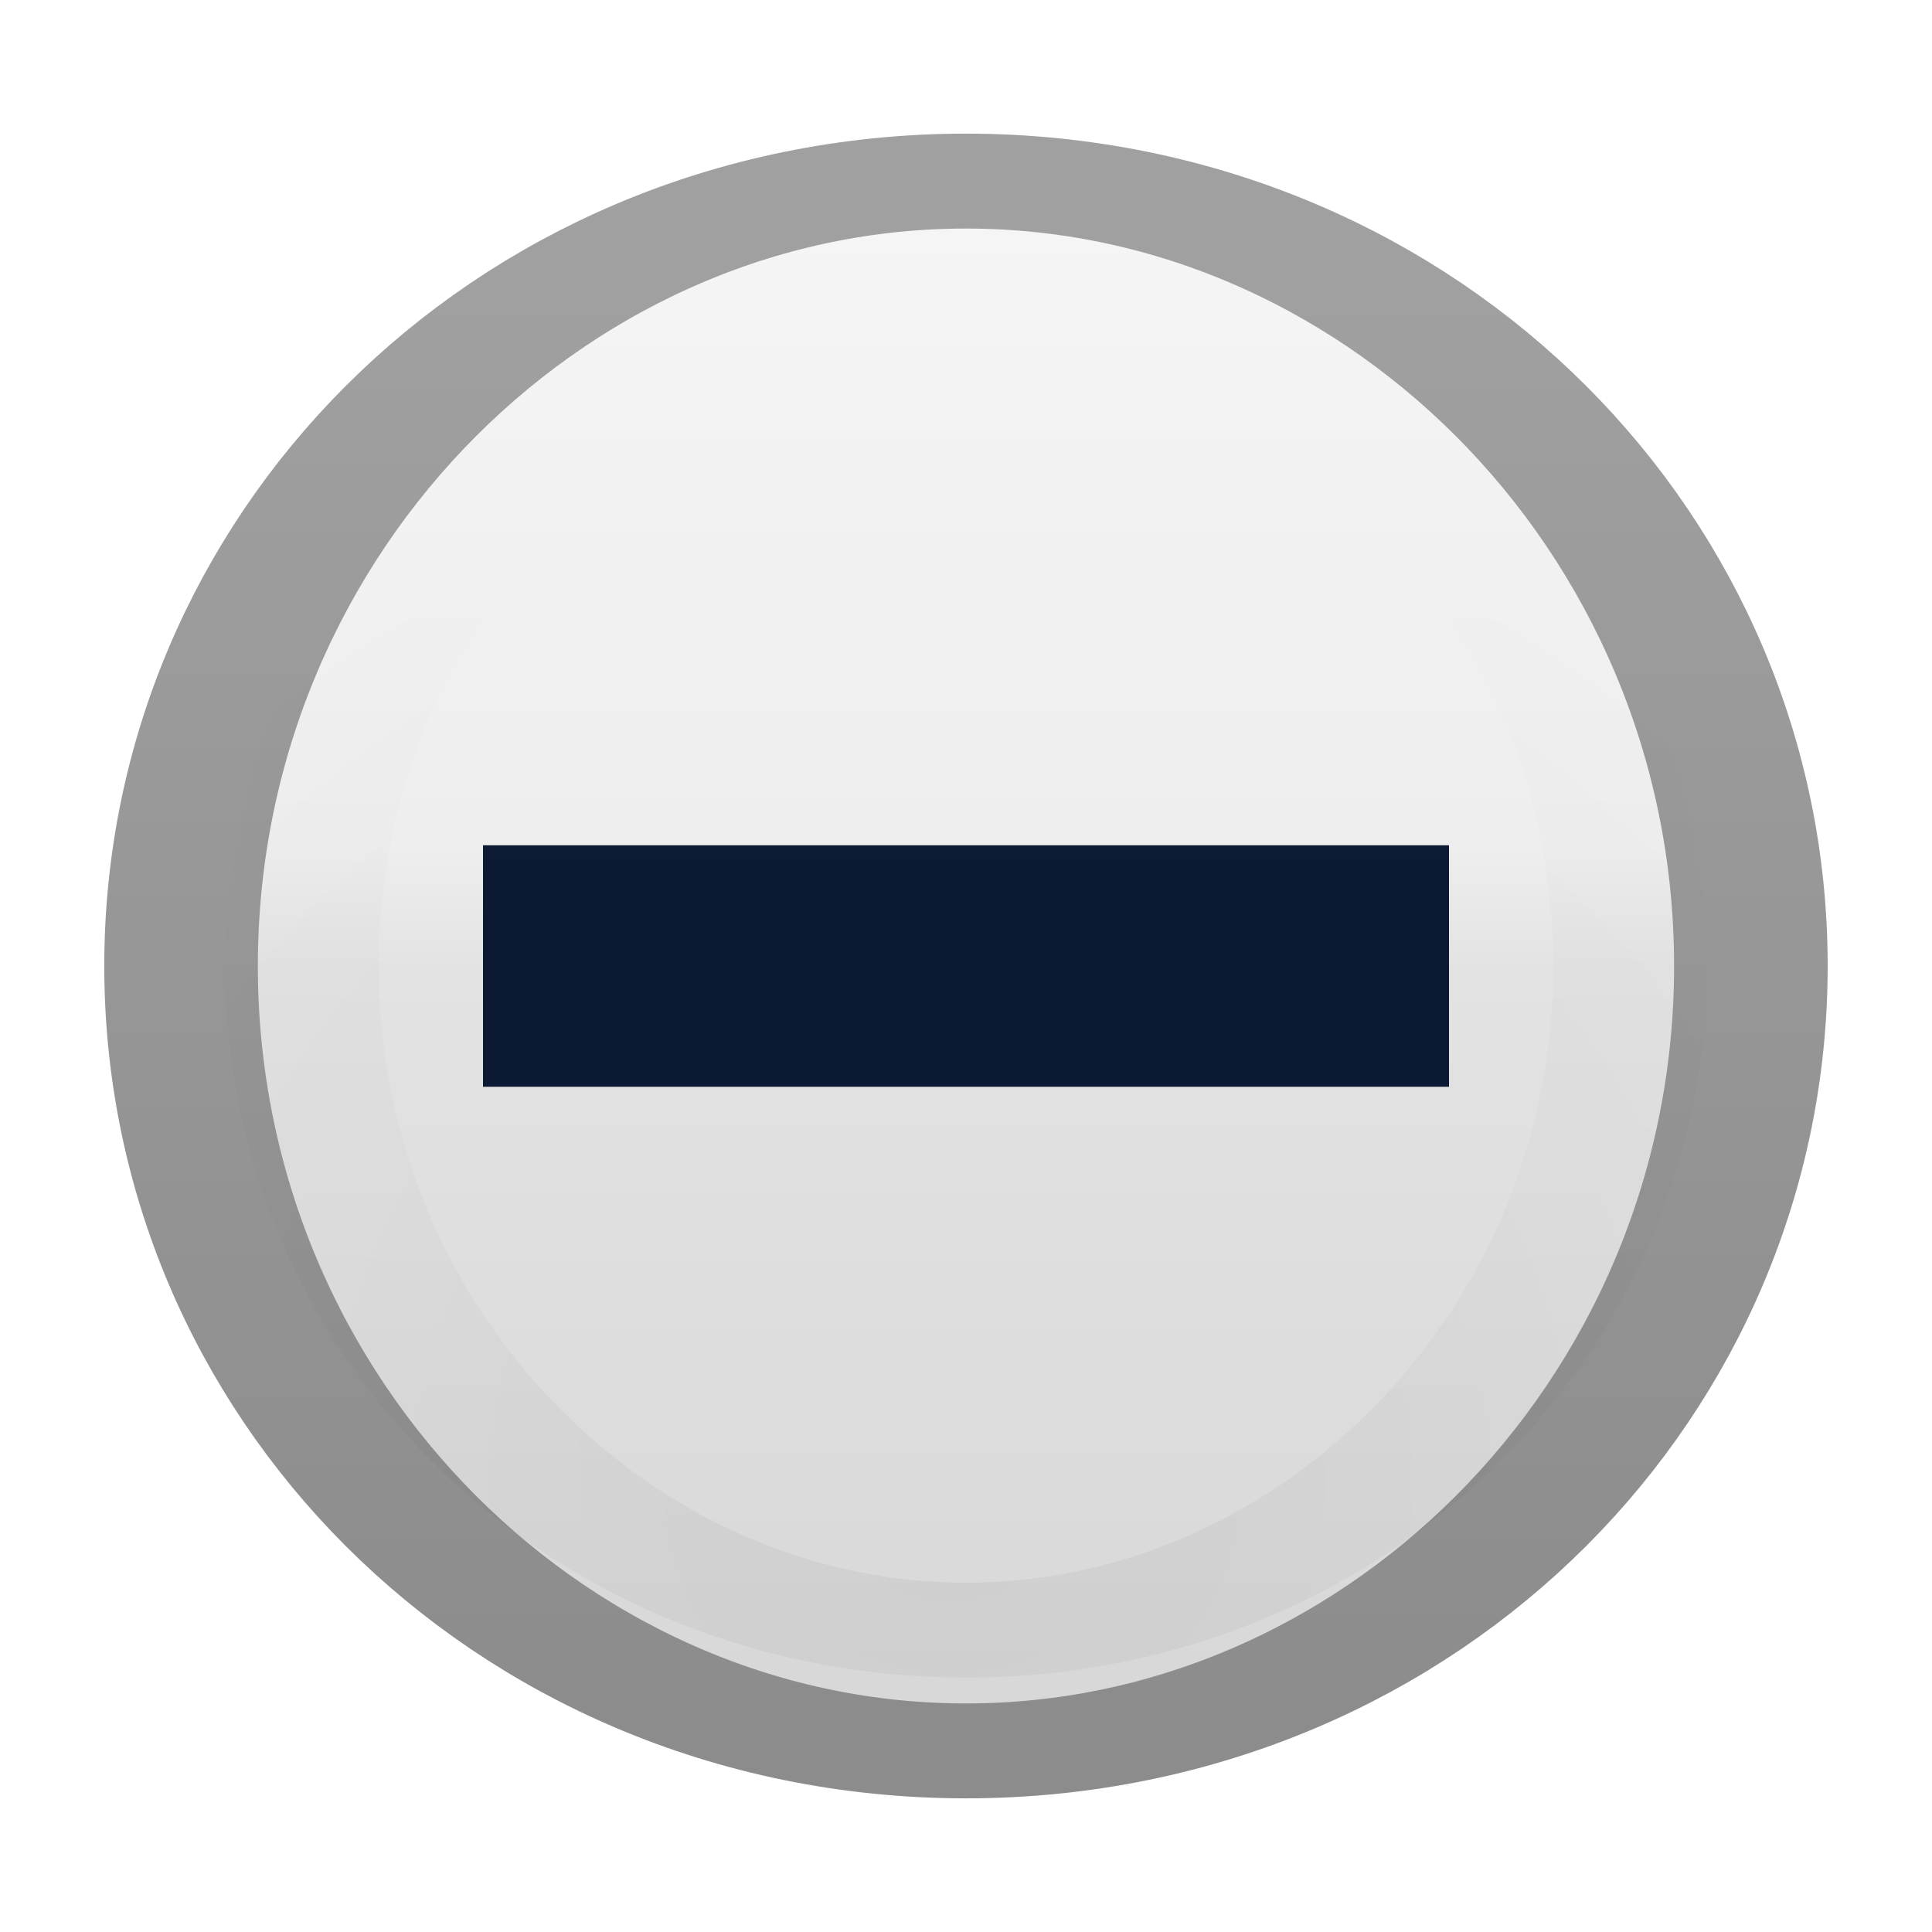
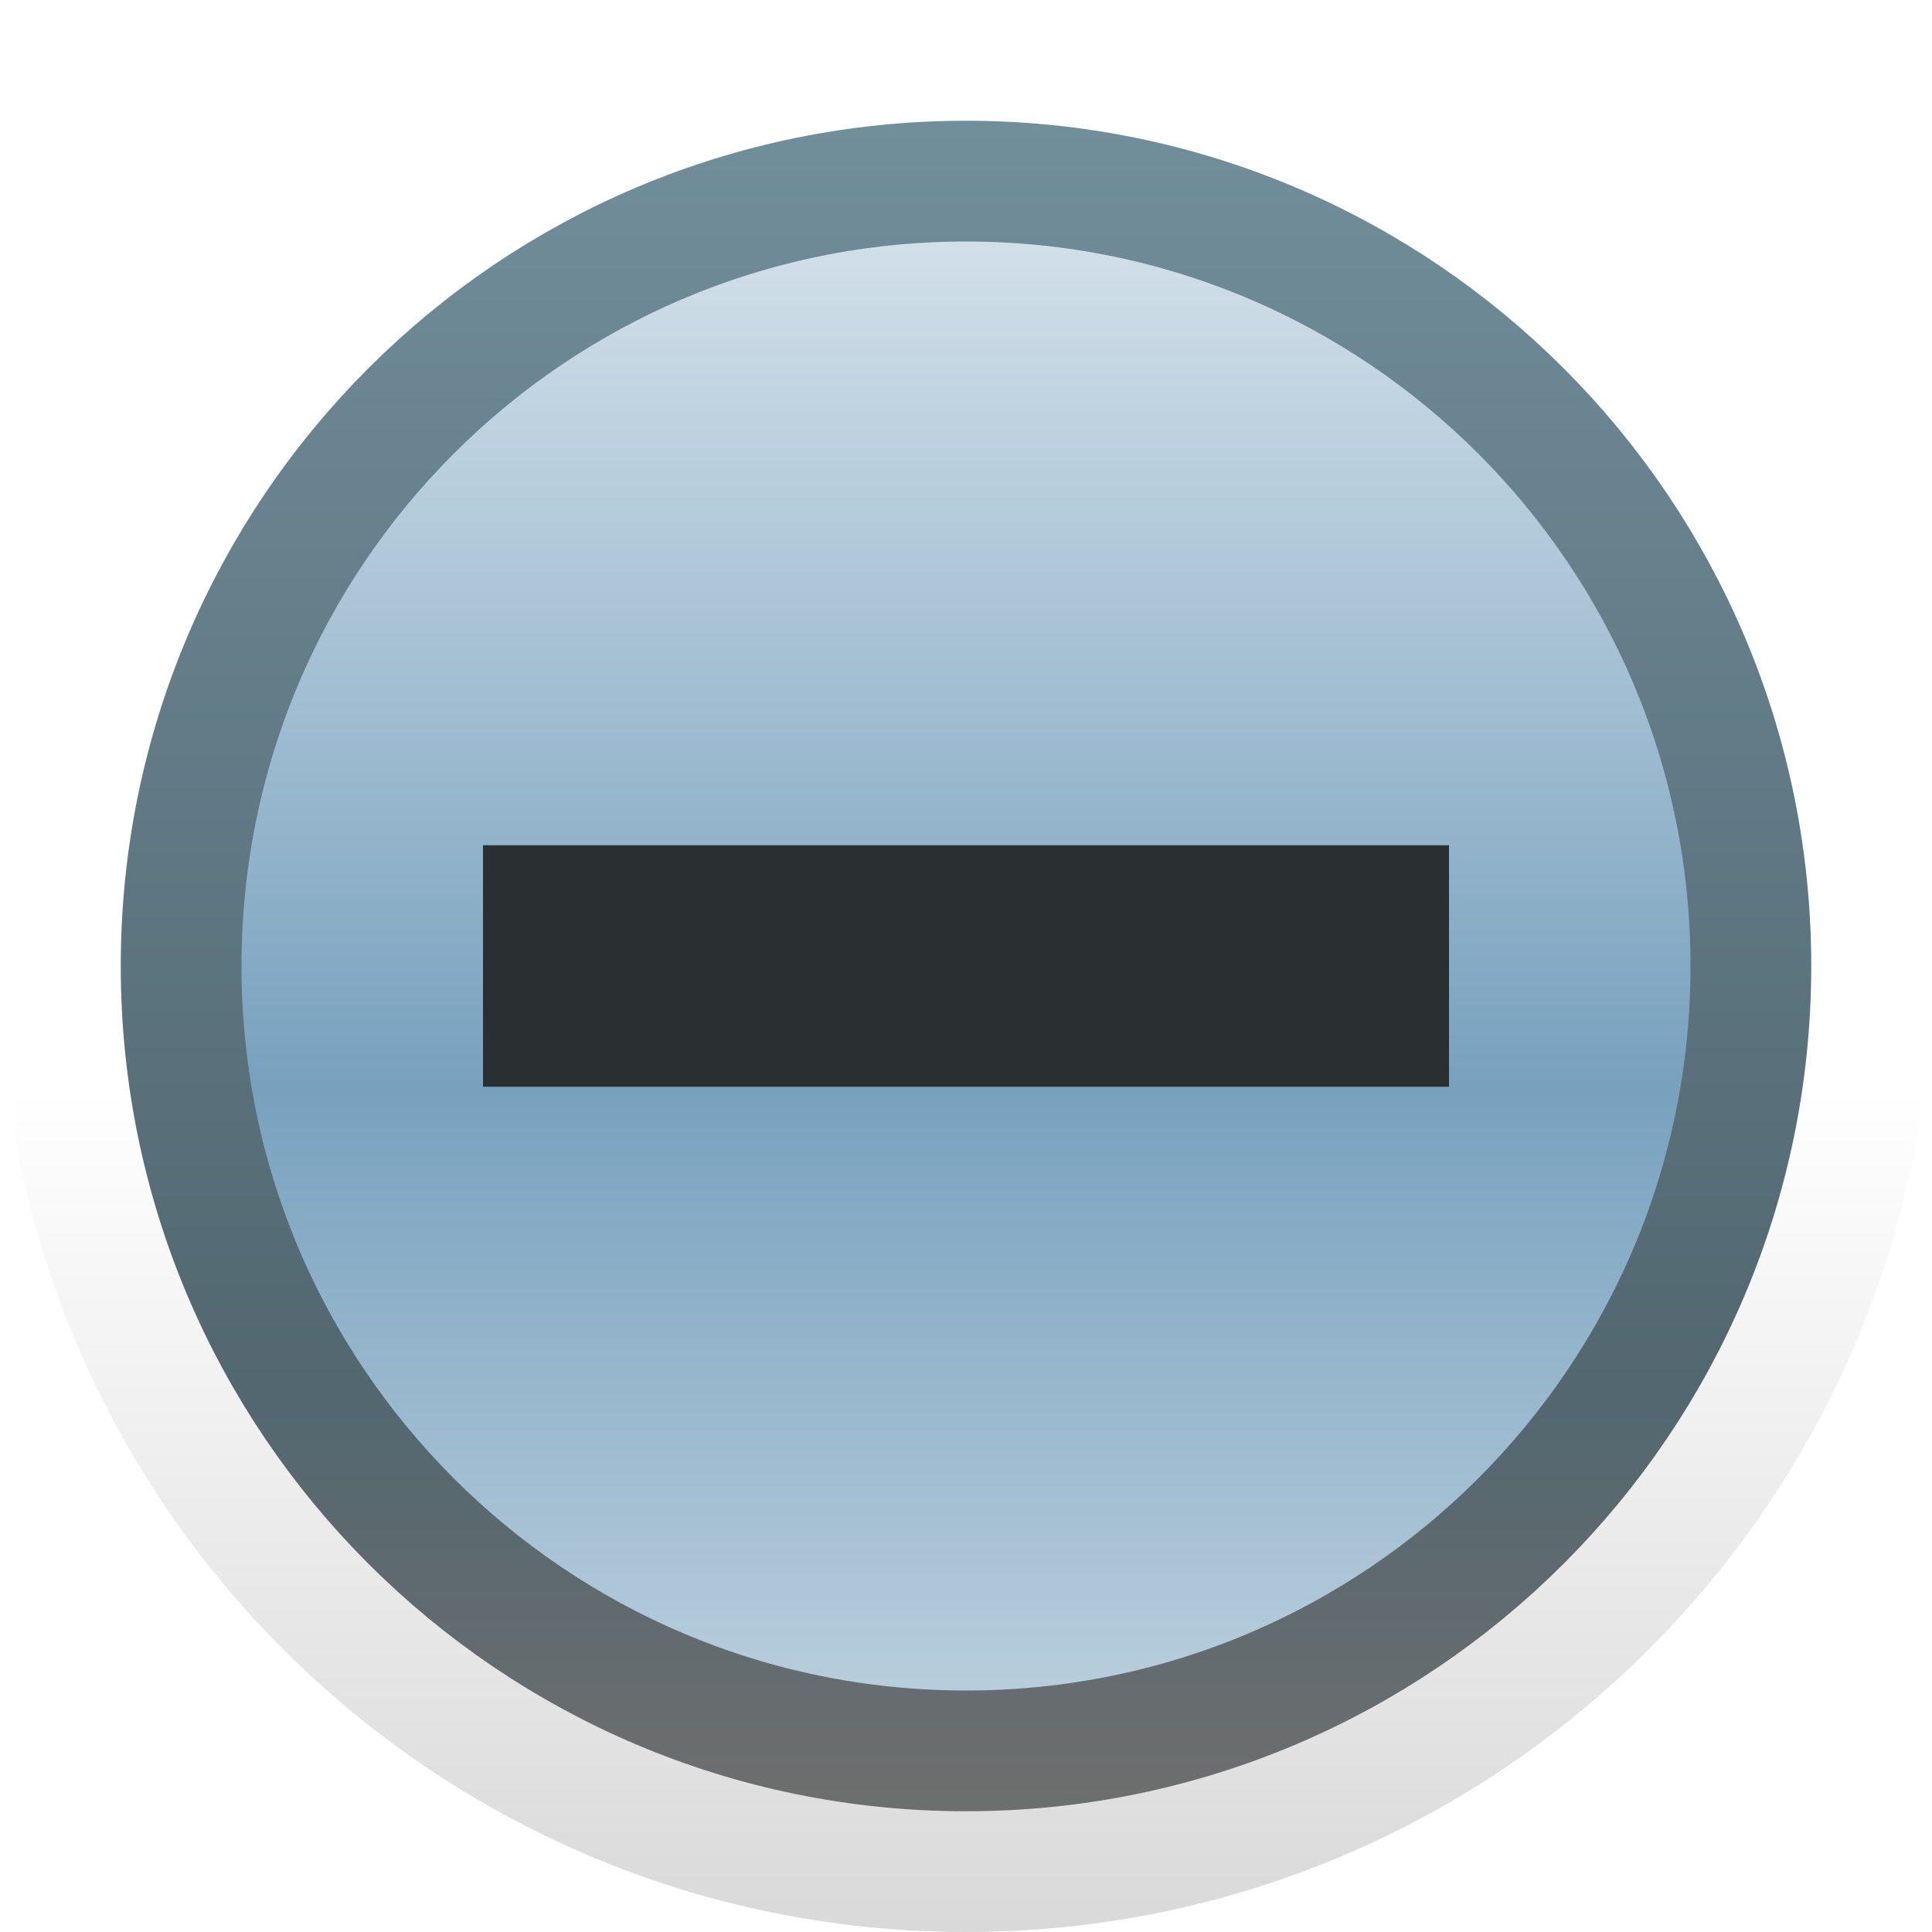
- <svg xmlns="http://www.w3.org/2000/svg" xmlns:xlink="http://www.w3.org/1999/xlink" width="16" height="16" id="svg814" version="1.1">
+ <svg xmlns="http://www.w3.org/2000/svg" xmlns:xlink="http://www.w3.org/1999/xlink" id="svg814" height="16" width="16" version="1.1">
  <defs id="defs816">
-     <linearGradient id="linearGradient3800">
-       <stop style="stop-color:#d6d6d6;stop-opacity:1;" offset="0" id="stop3802" />
-       <stop id="stop3804" offset="0.5" style="stop-color:#e3e3e3;stop-opacity:1;" />
-       <stop id="stop3806" offset="0.571" style="stop-color:#eeeeee;stop-opacity:1;" />
-       <stop style="stop-color:#f6f6f6;stop-opacity:1;" offset="1" id="stop3808" />
+     <linearGradient id="linearGradient3849">
+       <stop style="stop-color:#000000;stop-opacity:0.652;" offset="0" id="stop3851" />
+       <stop style="stop-color:#000000;stop-opacity:0.184;" offset="1" id="stop3853" />
    </linearGradient>
-     <linearGradient xlink:href="#linearGradient10354-2" id="linearGradient8378" gradientUnits="userSpaceOnUse" gradientTransform="translate(-1609.993,-78.95843)" x1="1205.575" y1="-186.453" x2="1205.575" y2="-202.346" />
-     <linearGradient id="linearGradient10354-2">
-       <stop id="stop10356-2" offset="0" style="stop-color:#bcbfb8;stop-opacity:1" />
-       <stop id="stop10358-2" offset="1" style="stop-color:#ffffff;stop-opacity:1" />
+     <linearGradient id="linearGradient3841">
+       <stop style="stop-color:#000000;stop-opacity:1;" offset="0" id="stop3843" />
+       <stop style="stop-color:#000000;stop-opacity:0.348;" offset="1" id="stop3845" />
    </linearGradient>
-     <linearGradient xlink:href="#linearGradient10332-5" id="linearGradient8380" gradientUnits="userSpaceOnUse" gradientTransform="matrix(0.8494121,0,0,0.8479429,-623.9841,-483.1639)" x1="260.925" y1="233.777" x2="260.925" y2="248.976" />
-     <linearGradient id="linearGradient10332-5">
-       <stop style="stop-color:#d3d7cf;stop-opacity:1" offset="0" id="stop10334-5" />
-       <stop style="stop-color:#8f9985;stop-opacity:1" offset="1" id="stop10336-29" />
+     <linearGradient id="linearGradient3826">
+       <stop style="stop-color:#000000;stop-opacity:0.149;" offset="0" id="stop3828" />
+       <stop style="stop-color:#000000;stop-opacity:0;" offset="1" id="stop3830" />
    </linearGradient>
-     <linearGradient xlink:href="#linearGradient11577-0-5-0-2" id="linearGradient8358" gradientUnits="userSpaceOnUse" x1="662.355" y1="247.212" x2="662.355" y2="262.922" />
-     <linearGradient id="linearGradient11577-0-5-0-2">
-       <stop id="stop11579-5-6-7-4" offset="0" style="stop-color:#b9b9b9;stop-opacity:1;" />
-       <stop style="stop-color:#c4c4c4;stop-opacity:1;" offset="0.25" id="stop3796" />
-       <stop style="stop-color:#cfcfcf;stop-opacity:1;" offset="0.5" id="stop3794" />
-       <stop id="stop11581-8-0-0-9" offset="1" style="stop-color:#e5e5e5;stop-opacity:1;" />
+     <linearGradient x1="664.27" y1="261.45" x2="664.27" gradientUnits="userSpaceOnUse" y2="248.05" id="linearGradient3806">
+       <stop offset="0" style="stop-color:#718e9b;stop-opacity:1;" id="stop3808" />
+       <stop id="stop3810" style="stop-color:#526770;stop-opacity:1;" offset="0.75" />
+       <stop offset="1" style="stop-color:#6e6e6e;stop-opacity:1;" id="stop3812" />
    </linearGradient>
-     <linearGradient xlink:href="#linearGradient12415-4-1-5" id="linearGradient8360" gradientUnits="userSpaceOnUse" x1="664.27" y1="261.448" x2="664.27" y2="248.054" />
-     <linearGradient id="linearGradient12415-4-1-5">
-       <stop id="stop12417-2-8-0" offset="0" style="stop-color:#a0a0a0;stop-opacity:1;" />
-       <stop id="stop12419-5-0-9" offset="1" style="stop-color:#8c8c8c;stop-opacity:1;" />
+     <linearGradient id="linearGradient8358" y2="262.5" gradientUnits="userSpaceOnUse" x2="662.53" y1="249.29" x1="662.53">
+       <stop id="stop11579-5-6-7-4" style="stop-color:#78a1be;stop-opacity:1;" offset="0" />
+       <stop id="stop11581-8-0-0-9" style="stop-color:#ebf1f5;stop-opacity:1;" offset="1" />
    </linearGradient>
-     <linearGradient xlink:href="#linearGradient11623-4-5-4" id="linearGradient8362" gradientUnits="userSpaceOnUse" x1="661.046" y1="251.695" x2="661.046" y2="258.264" />
-     <linearGradient id="linearGradient11623-4-5-4">
-       <stop id="stop11625-5-6-0" offset="0" style="stop-color:#2e87e3;stop-opacity:1" />
-       <stop id="stop11627-4-4-9" offset="1" style="stop-color:#76b0ec;stop-opacity:1" />
+     <linearGradient id="linearGradient8360" y2="248.05" gradientUnits="userSpaceOnUse" x2="664.27" y1="261.45" x1="664.27">
+       <stop id="stop12417-2-8-0" style="stop-color:#6195ab;stop-opacity:1;" offset="0" />
+       <stop offset="0.5" style="stop-color:#436d7f;stop-opacity:1;" id="stop3804" />
+       <stop id="stop12419-5-0-9" style="stop-color:#767676;stop-opacity:1;" offset="1" />
    </linearGradient>
-     <linearGradient xlink:href="#linearGradient12387-1-5" id="linearGradient8364" gradientUnits="userSpaceOnUse" x1="662.261" y1="251.665" x2="662.261" y2="259.778" />
-     <linearGradient id="linearGradient12387-1-5">
-       <stop id="stop12389-7-2" offset="0" style="stop-color:#1b6fc5;stop-opacity:1;" />
-       <stop id="stop12391-1-4" offset="1" style="stop-color:#145393;stop-opacity:1" />
+     <linearGradient id="linearGradient8362" y2="258.26" gradientUnits="userSpaceOnUse" x2="661.05" y1="251.69" x1="661.05">
+       <stop id="stop11625-5-6-0" style="stop-color:#277397;stop-opacity:1;" offset="0" />
+       <stop id="stop11627-4-4-9" style="stop-color:#59a4b5;stop-opacity:1;" offset="1" />
    </linearGradient>
-     <linearGradient xlink:href="#linearGradient11553-0-7-9" id="linearGradient8366" gradientUnits="userSpaceOnUse" x1="660.161" y1="246.696" x2="660.274" y2="260.705" />
-     <linearGradient id="linearGradient11553-0-7-9">
-       <stop id="stop11555-5-9-8" offset="0" style="stop-color:#ffffff;stop-opacity:1;" />
-       <stop id="stop11557-1-9-0" offset="1" style="stop-color:#ffffff;stop-opacity:0;" />
+     <linearGradient id="linearGradient8364" y2="259.78" gradientUnits="userSpaceOnUse" x2="662.26" y1="251.67" x1="662.26">
+       <stop id="stop12389-7-2" style="stop-color:#165c7a;stop-opacity:1;" offset="0" />
+       <stop id="stop12391-1-4" style="stop-color:#0f405f;stop-opacity:1;" offset="1" />
    </linearGradient>
-     <radialGradient xlink:href="#linearGradient12405-7" id="radialGradient8368" gradientUnits="userSpaceOnUse" gradientTransform="matrix(1.468554,0,0,2.282094,-309.6513,-324.3594)" cx="660.866" cy="251.413" fx="660.866" fy="251.413" r="5.029" />
-     <linearGradient id="linearGradient12405-7">
-       <stop id="stop12407-9" offset="0" style="stop-color:#000000;stop-opacity:0.392;" />
-       <stop id="stop12409-7" offset="1" style="stop-color:#000000;stop-opacity:0;" />
+     <linearGradient id="linearGradient8366" y2="260.71" gradientUnits="userSpaceOnUse" x2="660.27" y1="246.7" x1="660.16">
+       <stop id="stop11555-5-9-8" style="stop-color:#fff" offset="0" />
+       <stop id="stop11557-1-9-0" style="stop-color:#fff;stop-opacity:0" offset="1" />
    </linearGradient>
-     <radialGradient xlink:href="#linearGradient12692-5-0" id="radialGradient8370" gradientUnits="userSpaceOnUse" gradientTransform="matrix(2.414389,0,0,1.72137,-937.7666,-194.0944)" cx="663.019" cy="269.828" fx="663.019" fy="269.828" r="2.386" />
-     <linearGradient id="linearGradient12692-5-0">
-       <stop id="stop12694-4-1" offset="0" style="stop-color:#ffffff;stop-opacity:1;" />
-       <stop id="stop12696-5-2" offset="1" style="stop-color:#ffffff;stop-opacity:0;" />
-     </linearGradient>
-     <radialGradient r="2.386" fy="269.828" fx="663.019" cy="269.828" cx="663.019" gradientTransform="matrix(2.414389,0,0,1.72137,-937.7666,-194.0944)" gradientUnits="userSpaceOnUse" id="radialGradient5029" xlink:href="#linearGradient12692-5-0" />
-     <linearGradient xlink:href="#linearGradient3800" id="linearGradient3798" gradientUnits="userSpaceOnUse" x1="662.355" y1="247.212" x2="662.355" y2="262.922" />
-     <linearGradient xlink:href="#linearGradient12415-4-1-5" id="linearGradient3810" gradientUnits="userSpaceOnUse" x1="664.27" y1="261.448" x2="664.27" y2="248.054" />
-     <radialGradient xlink:href="#linearGradient12405-7" id="radialGradient3812" gradientUnits="userSpaceOnUse" gradientTransform="matrix(1.468554,0,0,2.282094,-309.6513,-324.3594)" cx="660.866" cy="251.413" fx="660.866" fy="251.413" r="5.029" />
+     <radialGradient id="radialGradient8368" gradientUnits="userSpaceOnUse" cy="251.41" cx="660.87" gradientTransform="matrix(1.4686,0,0,2.2821,-309.65,-324.36)" r="5.029">
+       <stop id="stop12407-9" offset="0" style="stop-color:#000000;stop-opacity:0.766;" />
+       <stop id="stop12409-7" style="stop-opacity:0" offset="1" />
+     </radialGradient>
+     <radialGradient id="radialGradient5029" gradientUnits="userSpaceOnUse" cx="663.02" cy="269.83" r="2.386" gradientTransform="matrix(2.4144,0,0,1.7214,-937.77,-194.09)">
+       <stop id="stop12694-4-1" style="stop-color:#fff" offset="0" />
+       <stop id="stop12696-5-2" style="stop-color:#fff;stop-opacity:0" offset="1" />
+     </radialGradient>
+     <linearGradient xlink:href="#linearGradient8358" id="linearGradient3016" gradientUnits="userSpaceOnUse" x1="662.53" y1="249.29" x2="662.53" y2="262.5" />
+     <linearGradient xlink:href="#linearGradient8360" id="linearGradient3018" gradientUnits="userSpaceOnUse" x1="664.27" y1="261.45" x2="664.27" y2="248.05" />
+     <linearGradient xlink:href="#linearGradient8362" id="linearGradient3020" gradientUnits="userSpaceOnUse" x1="661.05" y1="251.69" x2="661.05" y2="258.26" />
+     <linearGradient xlink:href="#linearGradient8364" id="linearGradient3022" gradientUnits="userSpaceOnUse" x1="662.26" y1="251.67" x2="662.26" y2="259.78" />
+     <linearGradient xlink:href="#linearGradient8366" id="linearGradient3024" gradientUnits="userSpaceOnUse" x1="660.16" y1="246.7" x2="660.27" y2="260.71" />
+     <radialGradient xlink:href="#radialGradient8368" id="radialGradient3026" gradientUnits="userSpaceOnUse" gradientTransform="matrix(1.4686,0,0,2.2821,-309.65,-324.36)" cx="660.87" cy="251.41" r="5.029" />
+     <radialGradient xlink:href="#radialGradient5029" id="radialGradient3028" gradientUnits="userSpaceOnUse" gradientTransform="matrix(2.4144,0,0,1.7214,-937.77,-194.09)" cx="663.02" cy="269.83" r="2.386" />
+     <radialGradient xlink:href="#radialGradient5029" id="radialGradient3031" gradientUnits="userSpaceOnUse" gradientTransform="matrix(3.035142,0,0,1.99889,-2004.431,-534.9393)" cx="663.02" cy="269.83" r="2.386" />
+     <radialGradient xlink:href="#radialGradient8368" id="radialGradient3034" gradientUnits="userSpaceOnUse" gradientTransform="matrix(1.791839,0,0,1.720863,-1176.254,-428.9672)" cx="660.87" cy="251.41" r="5.029" />
+     <linearGradient xlink:href="#linearGradient8366" id="linearGradient3037" gradientUnits="userSpaceOnUse" x1="660.16" y1="246.7" x2="660.27" y2="260.71" gradientTransform="matrix(0.77641,0,0,-0.47985,-505.19,130.35)" />
+     <linearGradient xlink:href="#linearGradient8362" id="linearGradient3040" gradientUnits="userSpaceOnUse" x1="661.05" y1="251.69" x2="661.05" y2="258.26" gradientTransform="matrix(0.99826,0,0,0.61696,-651.82,-149.41)" />
+     <linearGradient xlink:href="#linearGradient8364" id="linearGradient3042" gradientUnits="userSpaceOnUse" x1="662.26" y1="251.67" x2="662.26" y2="259.78" gradientTransform="matrix(0.99826,0,0,0.61696,-651.82,-149.41)" />
+     <linearGradient xlink:href="#linearGradient8358" id="linearGradient3045" gradientUnits="userSpaceOnUse" x1="662.53" y1="249.29" x2="662.53" y2="262.5" gradientTransform="matrix(1.4419,0,0,0.89117,-945.079,-219.348)" />
+     <linearGradient xlink:href="#linearGradient8360" id="linearGradient3047" gradientUnits="userSpaceOnUse" x1="664.27" y1="261.45" x2="664.27" y2="248.05" gradientTransform="matrix(1.4419,0,0,0.89117,-945.079,-219.348)" />
+     <linearGradient xlink:href="#linearGradient8358" id="linearGradient3028" gradientUnits="userSpaceOnUse" gradientTransform="matrix(1.4419,0,0,0.89117,-945.079,-219.348)" x1="662.53" y1="249.29" x2="662.53" y2="262.5" />
+     <linearGradient xlink:href="#linearGradient8360" id="linearGradient3030" gradientUnits="userSpaceOnUse" gradientTransform="matrix(1.4419,0,0,0.89117,-945.079,-219.348)" x1="664.27" y1="261.45" x2="664.27" y2="248.05" />
+     <linearGradient xlink:href="#linearGradient8362" id="linearGradient3032" gradientUnits="userSpaceOnUse" gradientTransform="matrix(0.99826,0,0,0.61696,-651.82,-149.41)" x1="661.05" y1="251.69" x2="661.05" y2="258.26" />
+     <linearGradient xlink:href="#linearGradient8364" id="linearGradient3034" gradientUnits="userSpaceOnUse" gradientTransform="matrix(0.99826,0,0,0.61696,-651.82,-149.41)" x1="662.26" y1="251.67" x2="662.26" y2="259.78" />
+     <linearGradient xlink:href="#linearGradient8366" id="linearGradient3036" gradientUnits="userSpaceOnUse" gradientTransform="matrix(0.77641,0,0,-0.47985,-505.19,130.35)" x1="660.16" y1="246.7" x2="660.27" y2="260.71" />
+     <radialGradient xlink:href="#radialGradient8368" id="radialGradient3038" gradientUnits="userSpaceOnUse" gradientTransform="matrix(1.791839,0,0,1.720863,-1176.254,-428.9672)" cx="660.87" cy="251.41" r="5.029" />
+     <radialGradient xlink:href="#radialGradient5029" id="radialGradient3040" gradientUnits="userSpaceOnUse" gradientTransform="matrix(3.035142,0,0,1.99889,-2004.431,-534.9393)" cx="663.02" cy="269.83" r="2.386" />
+     <radialGradient xlink:href="#radialGradient5029" id="radialGradient3030" gradientUnits="userSpaceOnUse" gradientTransform="matrix(3.468729,0,0,2.284442,-2291.891,-612.4585)" cx="663.02" cy="269.83" r="2.386" />
+     <radialGradient xlink:href="#radialGradient8368" id="radialGradient3033" gradientUnits="userSpaceOnUse" gradientTransform="matrix(2.047813,0,0,-1.966698,-1345.405,507.3477)" cx="660.87" cy="251.41" r="5.029" />
+     <linearGradient xlink:href="#linearGradient8366" id="linearGradient3038" gradientUnits="userSpaceOnUse" gradientTransform="matrix(0.8873244,0,0,0.5483992,-578.4757,-131.8709)" x1="660.16" y1="246.7" x2="660.27" y2="260.71" />
+     <linearGradient xlink:href="#linearGradient8362" id="linearGradient3041" gradientUnits="userSpaceOnUse" gradientTransform="matrix(1.140867,0,0,0.7050961,-746.0526,-171.8543)" x1="661.05" y1="251.69" x2="661.05" y2="258.26" />
+     <linearGradient xlink:href="#linearGradient8364" id="linearGradient3043" gradientUnits="userSpaceOnUse" gradientTransform="matrix(1.140867,0,0,0.7050961,-746.0526,-171.8543)" x1="662.26" y1="251.67" x2="662.26" y2="259.78" />
+     <linearGradient xlink:href="#linearGradient8358" id="linearGradient3046" gradientUnits="userSpaceOnUse" gradientTransform="matrix(1.647883,0,0,-1.018478,-1081.205,267.7833)" x1="662.186" y1="247.215" x2="662.186" y2="262.925" />
+     <linearGradient xlink:href="#linearGradient3806" id="linearGradient3048" gradientUnits="userSpaceOnUse" gradientTransform="matrix(1.647883,0,0,-1.018478,-1081.205,267.7833)" x1="664.007" y1="262.925" x2="664.007" y2="247.215" />
+     <linearGradient xlink:href="#linearGradient8358" id="linearGradient3818" gradientUnits="userSpaceOnUse" gradientTransform="matrix(1.647883,0,0,-1.018478,-1081.205,267.7833)" x1="662.186" y1="247.215" x2="662.186" y2="262.925" />
+     <linearGradient xlink:href="#linearGradient3806" id="linearGradient3820" gradientUnits="userSpaceOnUse" gradientTransform="matrix(1.647883,0,0,-1.018478,-1081.205,267.7833)" x1="664.007" y1="262.925" x2="664.007" y2="247.215" />
+     <radialGradient xlink:href="#radialGradient8368" id="radialGradient3822" gradientUnits="userSpaceOnUse" gradientTransform="matrix(2.047813,0,0,-1.966698,-1345.405,507.3477)" cx="660.87" cy="251.41" r="5.029" />
+     <linearGradient xlink:href="#linearGradient3826" id="linearGradient3832" x1="11.75" y1="15.5" x2="11.75" y2="8.938" gradientUnits="userSpaceOnUse" />
+     <linearGradient xlink:href="#linearGradient3841" id="linearGradient3847" x1="7.167" y1="12.833" x2="7.167" y2="1.167" gradientUnits="userSpaceOnUse" />
+     <linearGradient xlink:href="#linearGradient3849" id="linearGradient3855" x1="9.667" y1="12.833" x2="9.667" y2="1.167" gradientUnits="userSpaceOnUse" />
+     <radialGradient xlink:href="#radialGradient8368" id="radialGradient3858" gradientUnits="userSpaceOnUse" gradientTransform="matrix(1.791894,0,0,-1.720866,-1176.267,444.9306)" cx="660.87" cy="251.41" r="5.029" />
+     <linearGradient xlink:href="#linearGradient8358" id="linearGradient3861" gradientUnits="userSpaceOnUse" gradientTransform="matrix(1.441944,0,0,-0.8911714,-945.0852,235.3111)" x1="662.359" y1="253.948" x2="662.359" y2="264.047" spreadMethod="reflect" />
+     <linearGradient xlink:href="#linearGradient3806" id="linearGradient3863" gradientUnits="userSpaceOnUse" gradientTransform="matrix(1.441944,0,0,-0.8911714,-945.0852,235.3111)" x1="664.007" y1="262.925" x2="664.007" y2="247.215" />
  </defs>
-   <g id="layer1" transform="translate(0,-1036.362)">
-     <g transform="translate(-1031,770.3622)" id="g6305" style="display:inline;enable-background:new">
-       <path transform="matrix(1.441943,0,0,-0.8911693,85.92157,501.3077)" d="m 665.476,255.067 c 0,4.028 -2.018,7.294 -4.508,7.294 -2.49,0 -4.508,-3.266 -4.508,-7.294 0,-4.028 2.018,-7.294 4.508,-7.294 2.49,0 4.508,3.266 4.508,7.294 z" id="path6307" style="color:#000000;fill:url(#linearGradient3798);fill-opacity:1;fill-rule:nonzero;stroke:url(#linearGradient3810);stroke-width:0.882;stroke-linecap:square;stroke-linejoin:round;stroke-miterlimit:4;stroke-opacity:1;stroke-dasharray:none;stroke-dashoffset:100;marker:none;visibility:visible;display:inline;overflow:visible;enable-background:new" />
-       <path style="opacity:0.13;fill:none;stroke:url(#radialGradient3812);stroke-width:1.043;stroke-linecap:square;stroke-linejoin:round;stroke-miterlimit:4;stroke-opacity:1;stroke-dasharray:none;stroke-dashoffset:100" id="path6313" d="m 665.476,255.067 c 0,4.028 -2.018,7.294 -4.508,7.294 -2.49,0 -4.508,-3.266 -4.508,-7.294 0,-4.028 2.018,-7.294 4.508,-7.294 2.49,0 4.508,3.266 4.508,7.294 z" transform="matrix(1.220106,0,0,-0.7540665,232.549,466.3373)" />
-       <path style="fill:none;stroke:#06152e;stroke-width:2;stroke-linecap:butt;stroke-linejoin:miter;stroke-miterlimit:4;stroke-opacity:0.969;stroke-dasharray:none;display:inline;enable-background:new" d="m 1035,274 8,0" id="path3817" />
-     </g>
-   </g>
+   <path style="fill:none;fill-rule:evenodd;stroke:url(#linearGradient3832);stroke-width:1px;stroke-linecap:butt;stroke-linejoin:miter;stroke-opacity:1" id="path3824" d="M 15,8 A 7,7 0 1 1 1,8 7,7 0 1 1 15,8 z" transform="matrix(1.066667,0,0,1.066667,-0.5333333,-0.5333333)" />
+   <path id="path6307" style="color:#000000;fill:url(#linearGradient3861);stroke:url(#linearGradient3863);stroke-width:1;stroke-linecap:square;stroke-linejoin:round;stroke-dashoffset:100;enable-background:new;fill-opacity:1" d="M 14.5,8 C 14.5,4.41 11.59,1.5 8,1.5 c -3.59,0 -6.5,2.91 -6.5,6.5 0,3.59 2.91,6.5 6.5,6.5 3.59,0 6.5,-2.91 6.5,-6.5 z" />
+   <path style="fill:none;stroke:#2a2f32;stroke-width:2;stroke-linecap:butt;stroke-linejoin:miter;stroke-opacity:1;stroke-miterlimit:4;stroke-dasharray:none" d="m 4,8 8,0" id="path3057" />
</svg>
